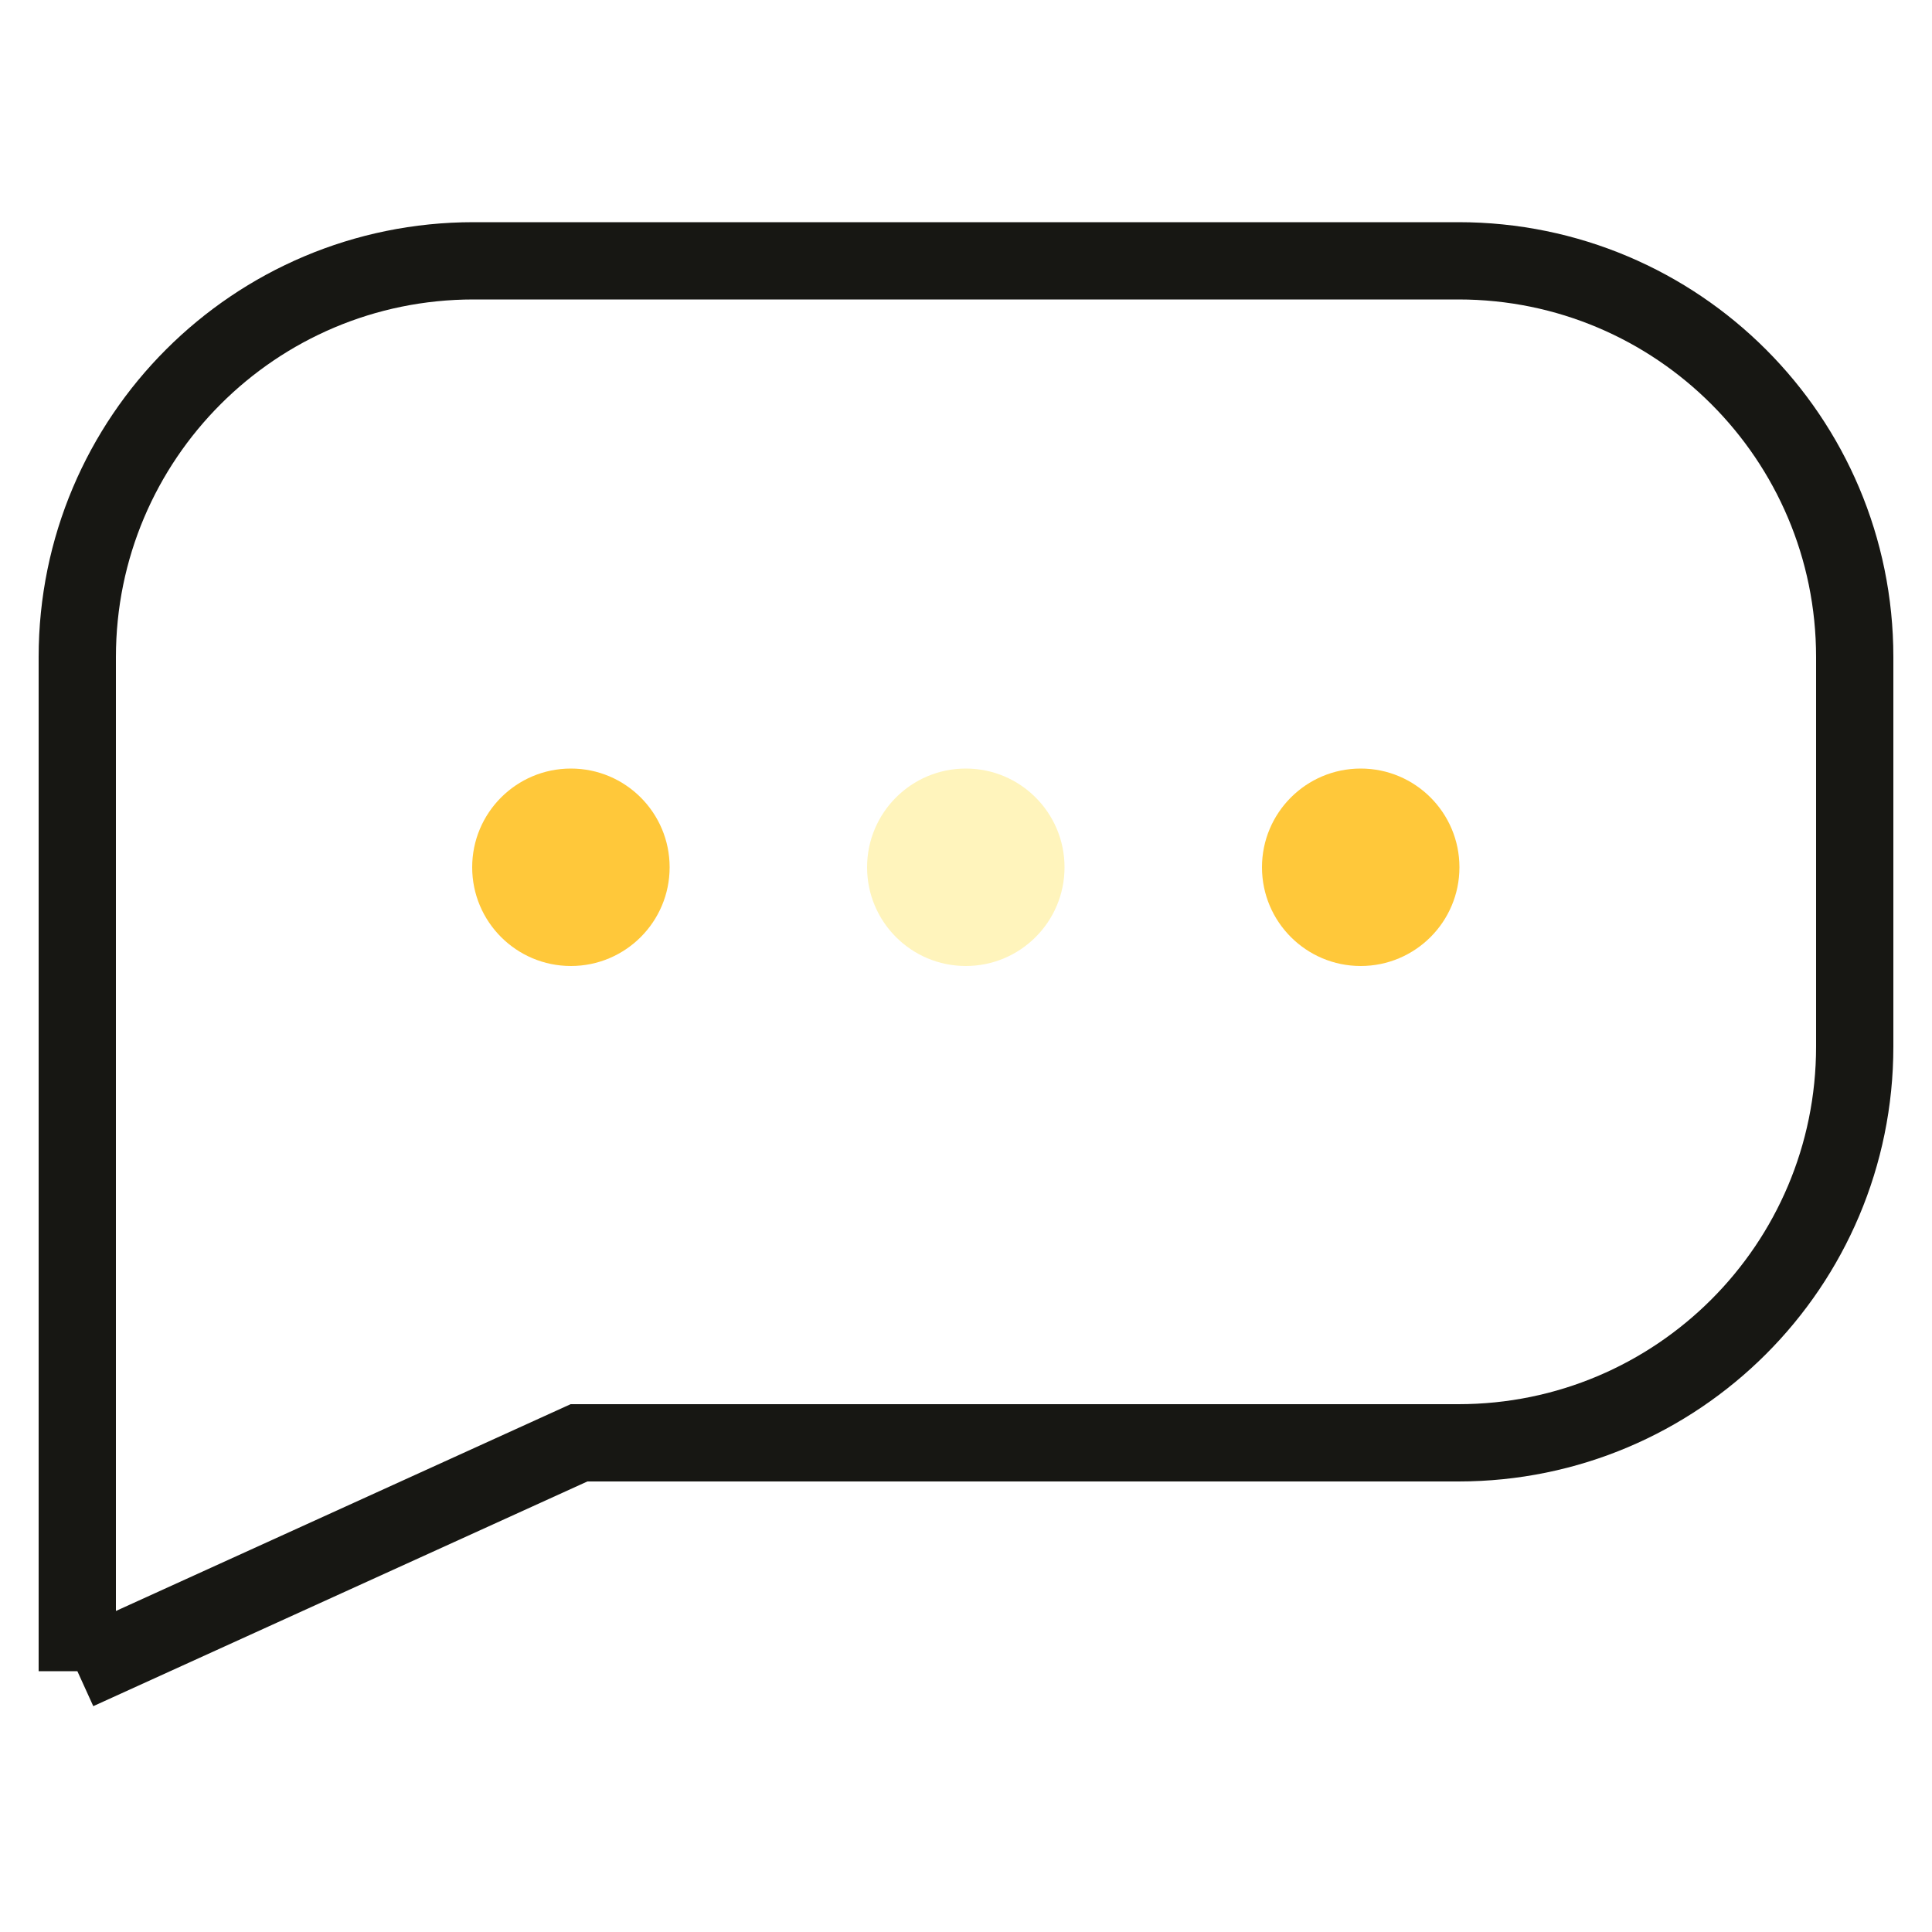
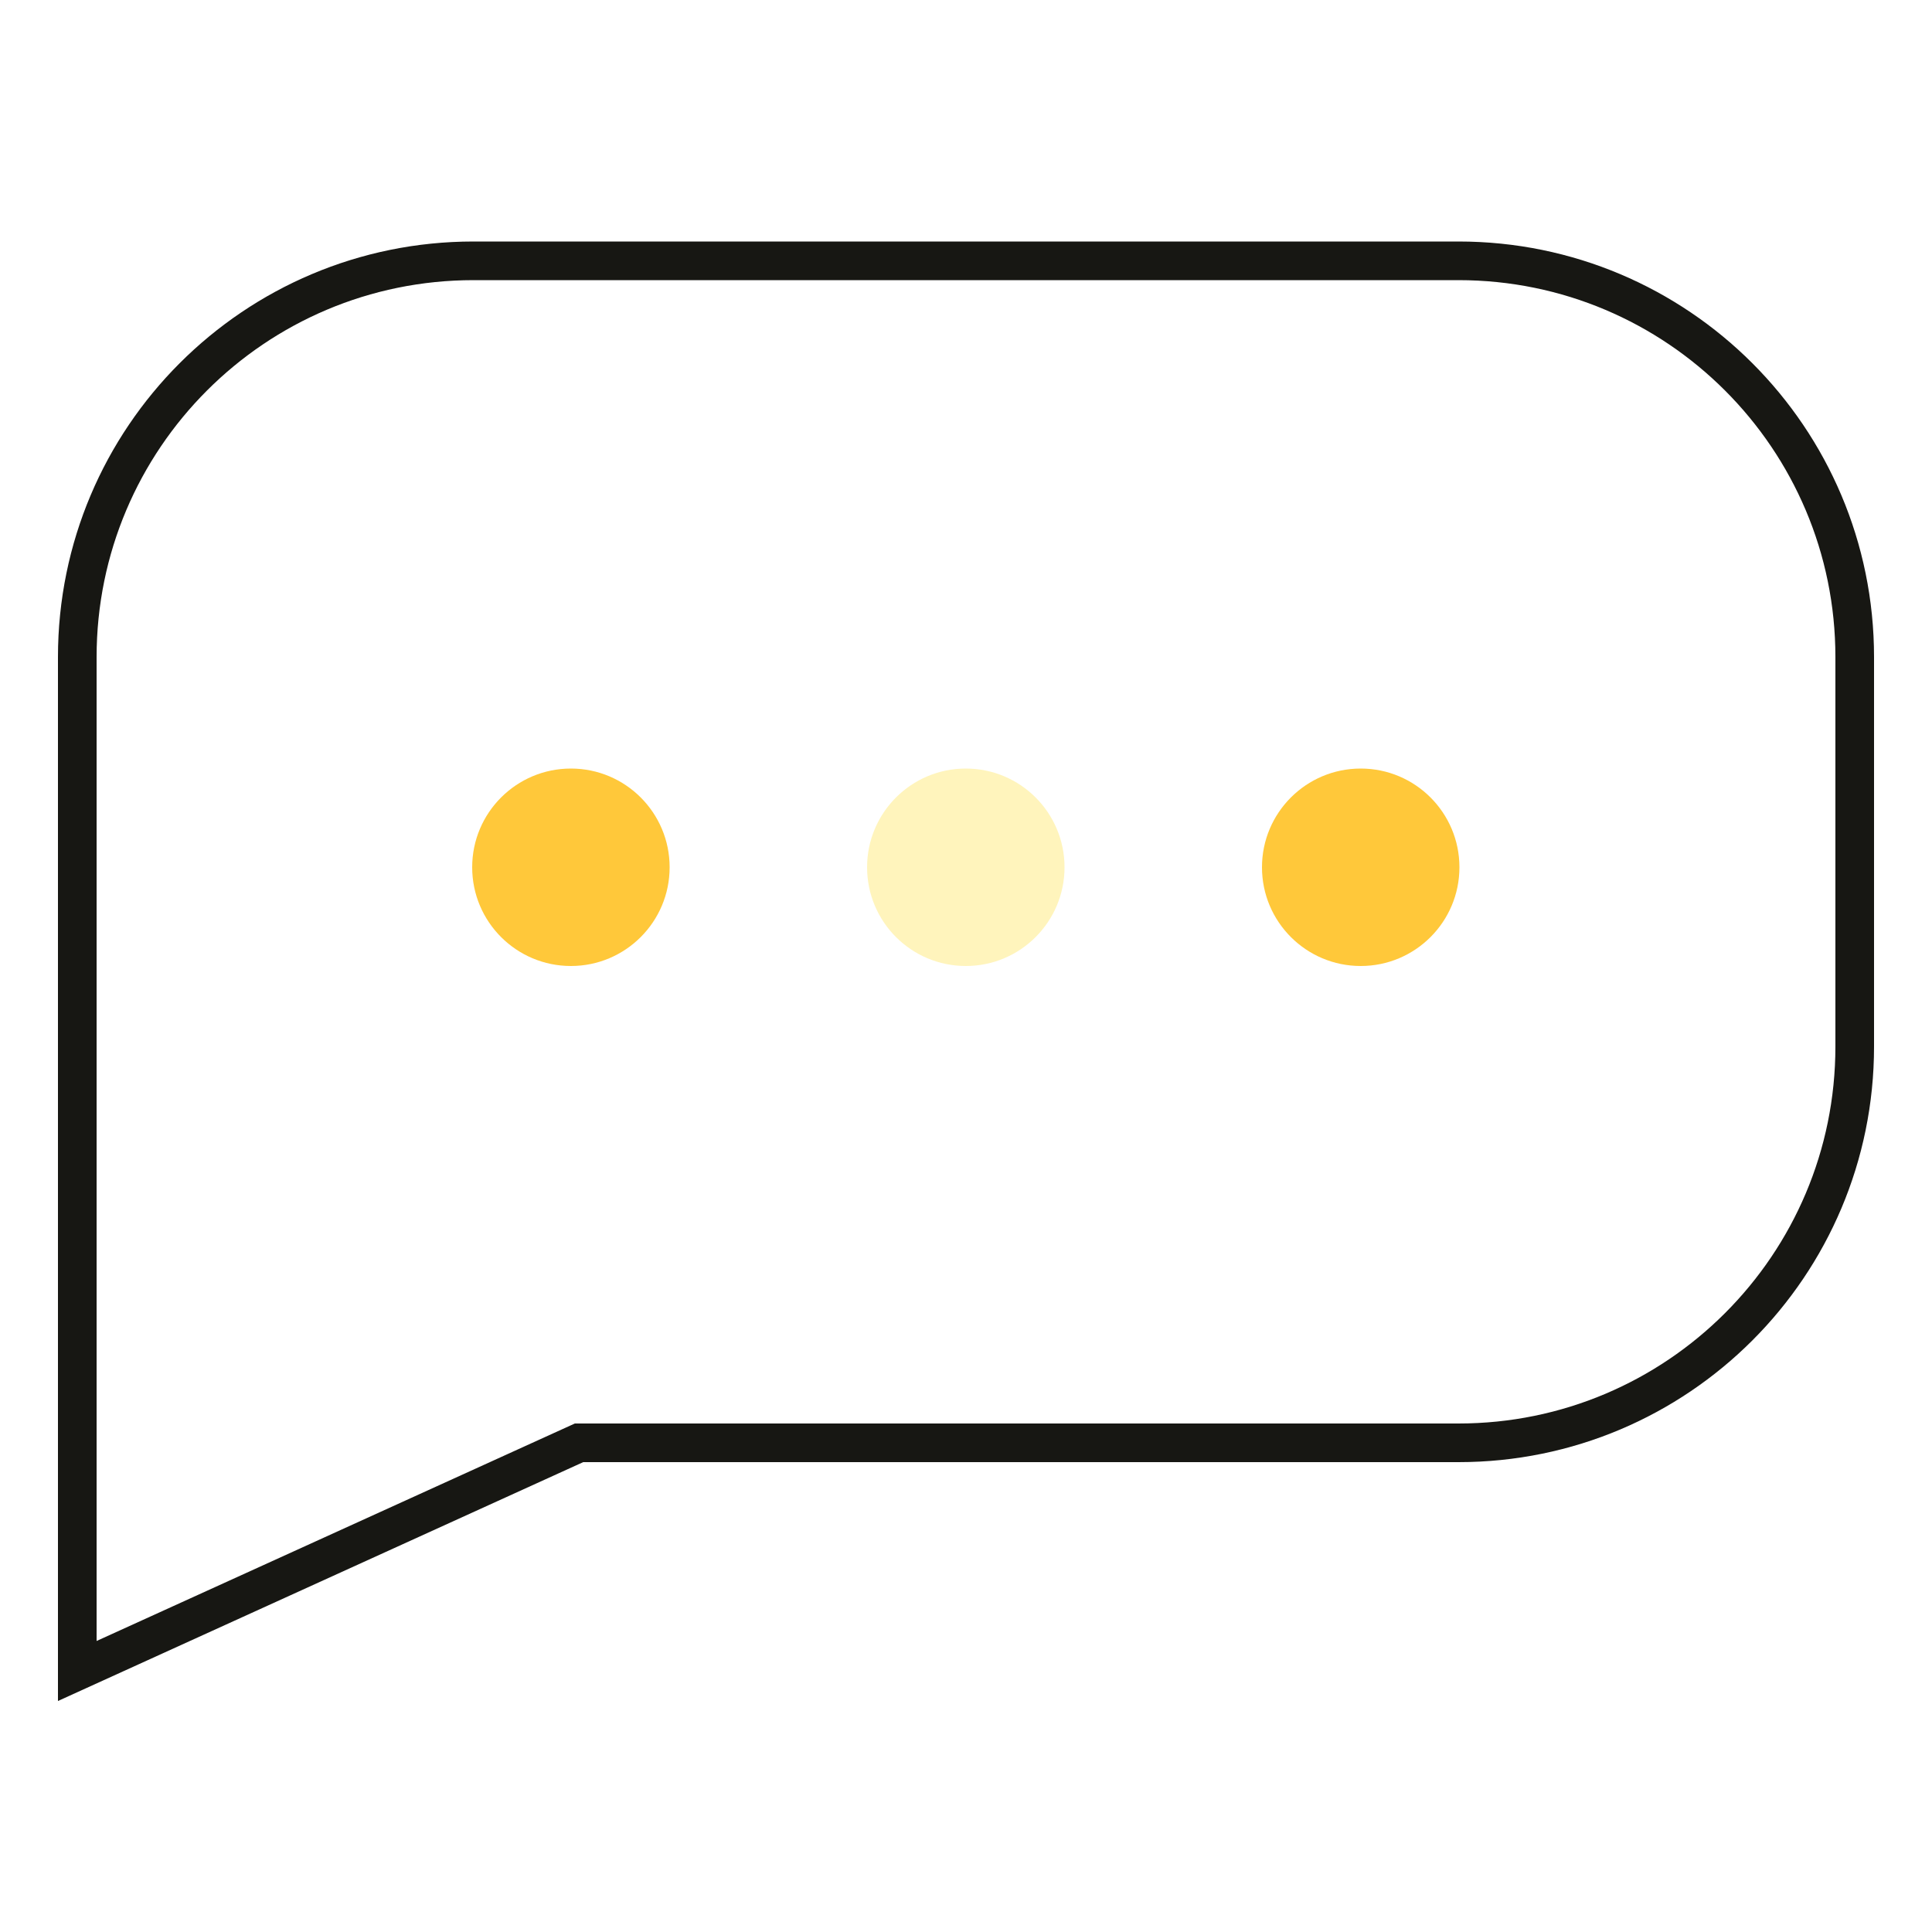
- <svg xmlns="http://www.w3.org/2000/svg" data-tags="quotes, chat, bubble, conversation, speech, bubble, dark" id="Layer_1" data-name="Layer 1" viewBox="0 0 100 100">
-   <path fill="none" stroke="#171713" stroke-width="4" d="M4 86.5V34.01C4 22.68 13.18 13.5 24.51 13.5h50.98C86.82 13.5 96 22.68 96 34.01v20.16c0 11.33-9.18 20.51-20.51 20.51H29.97L4 86.49Z" />
-   <circle cx="29.55" cy="44.89" r="5.11" fill="#ffc83a" />
-   <circle cx="49.99" cy="44.89" r="5.11" fill="#fff4bc" />
-   <circle cx="70.43" cy="44.89" r="5.11" fill="#ffc83a" />
+ <svg xmlns="http://www.w3.org/2000/svg" data-tags="icons, quote, 1" version="1.1" viewBox="0 0 100 100">
+   <defs>
+     <style>.st0{fill:#fff4bc}.st1{fill:#ffc83a}.st2{fill:none;stroke:#171713;stroke-width:2px}</style>
+   </defs>
+   <g id="Layer_1" data-tags="quotes,chat,bubble,conversation,speech,bubble,dark">
+     <path class="st2" d="M4,34.01c0-11.33,9.18-20.51,20.51-20.51h50.98c11.33,0,20.51,9.18,20.51,20.51v20.16c0,11.33-9.18,20.51-20.51,20.51H29.97l-25.97,11.81v-52.48Z" />
+     <circle class="st1" cx="29.55" cy="44.89" r="5.11" />
+     <circle class="st0" cx="49.99" cy="44.89" r="5.11" />
+     <circle class="st1" cx="70.43" cy="44.89" r="5.11" />
+   </g>
</svg>
